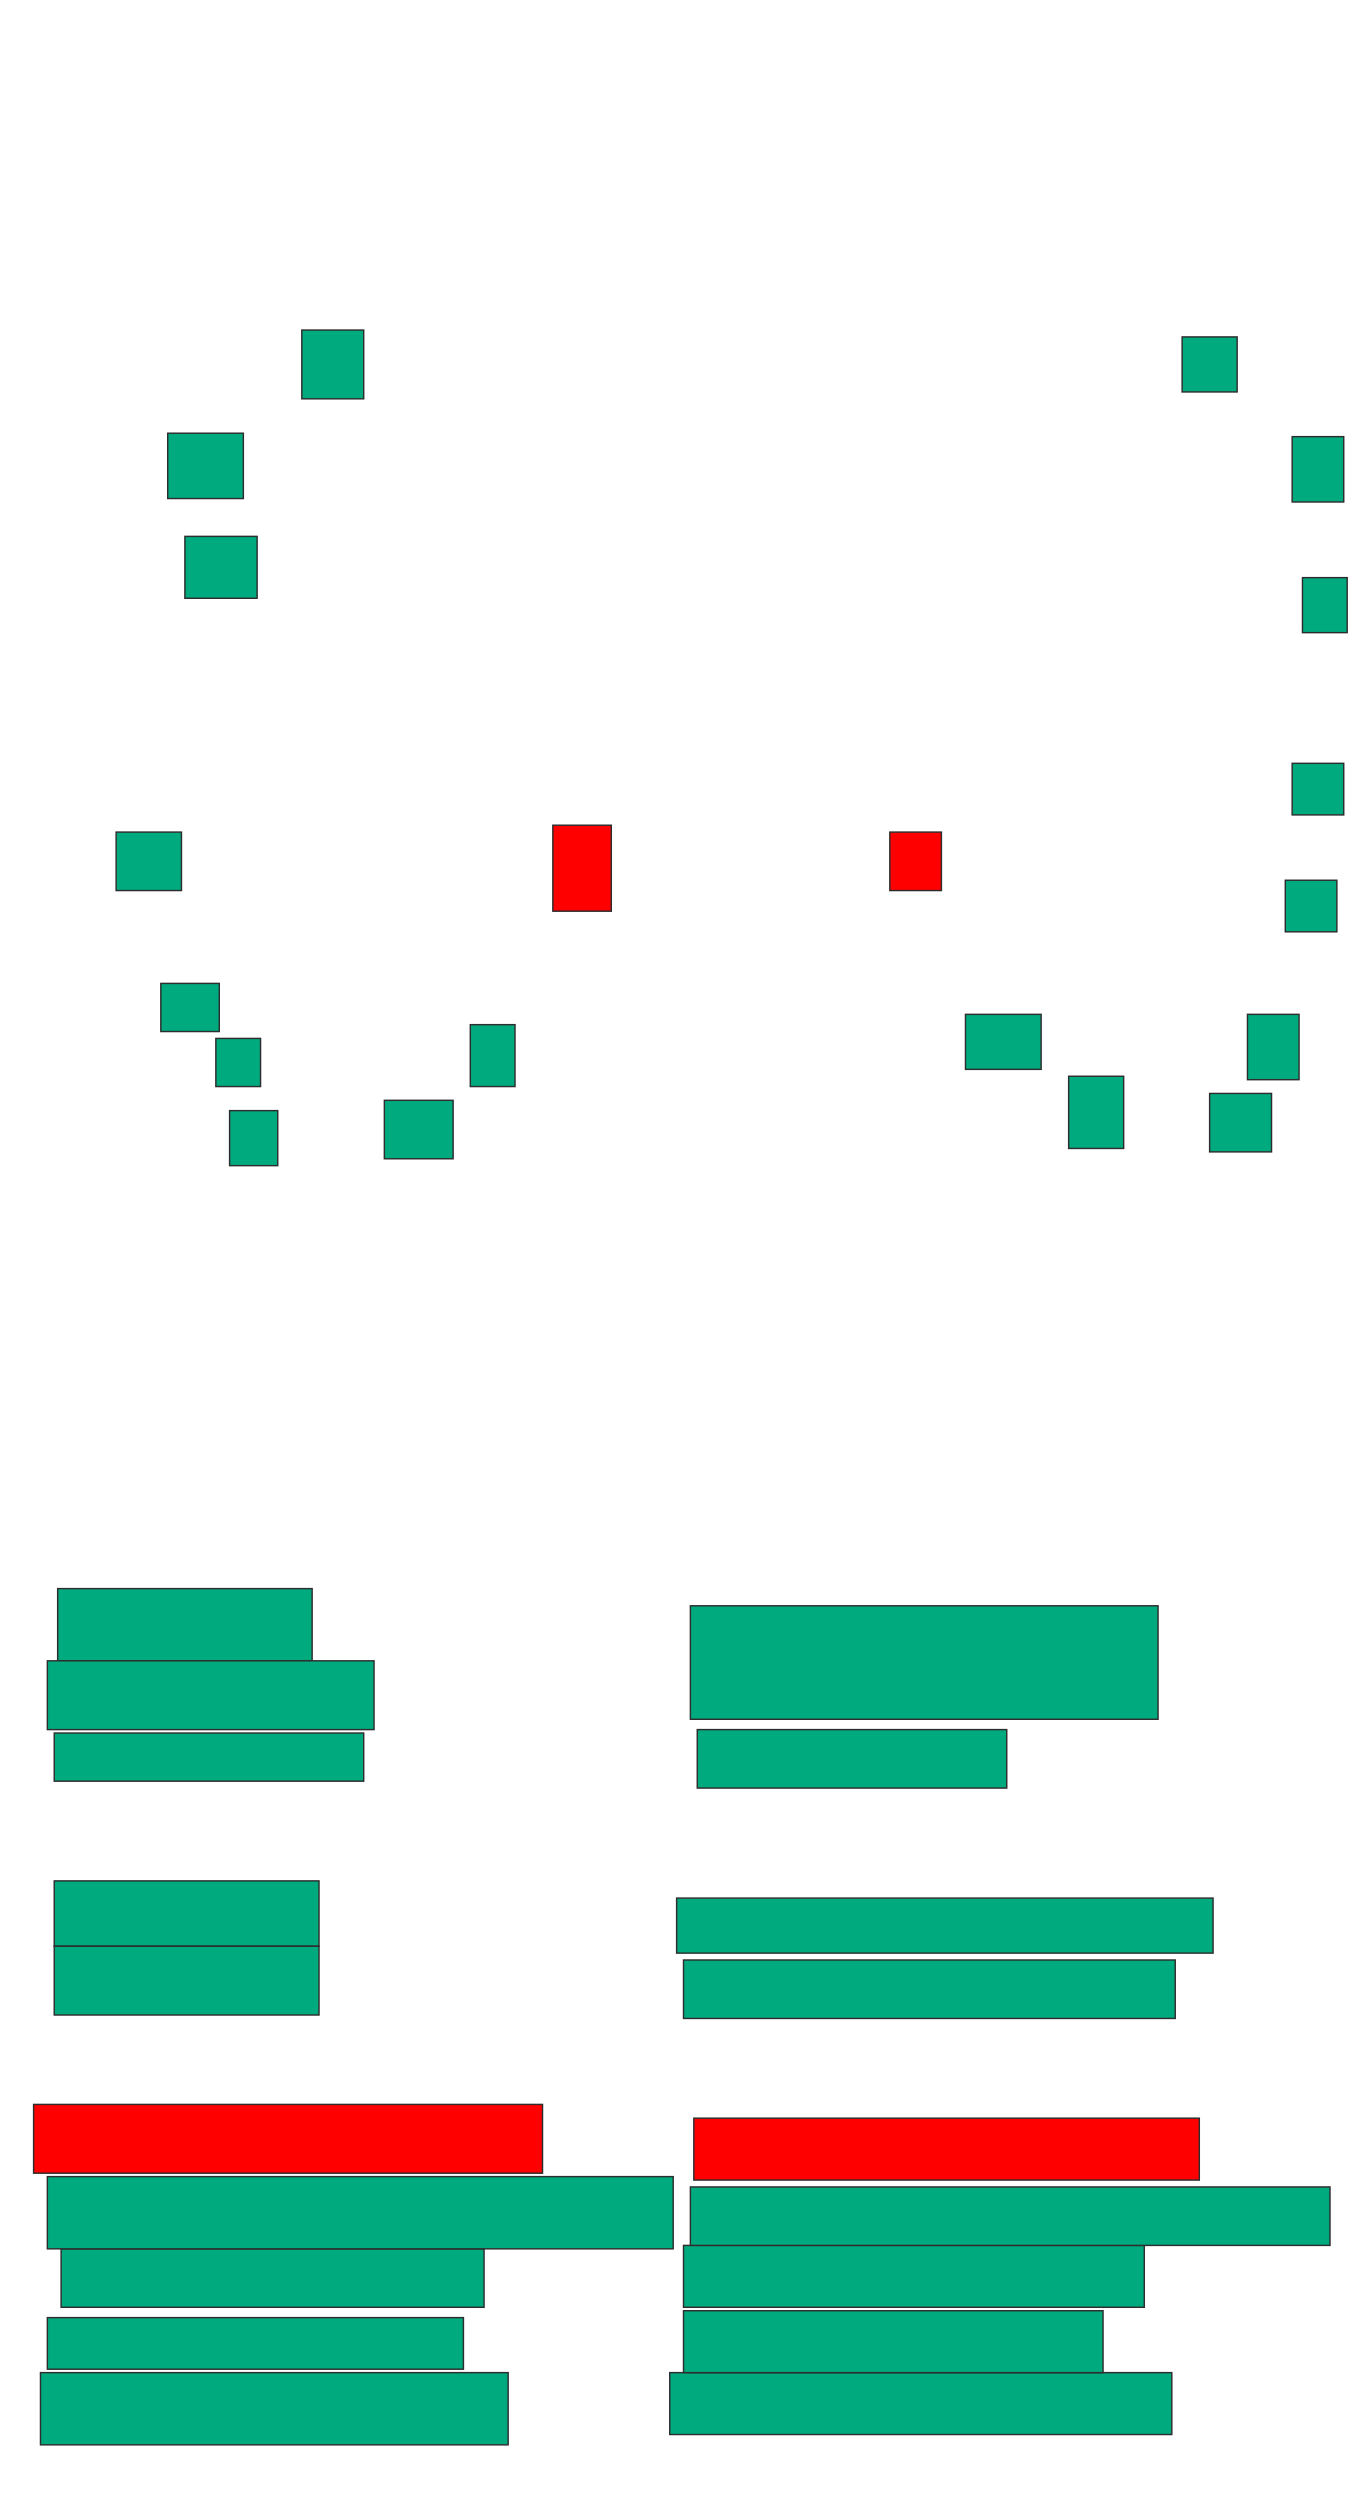
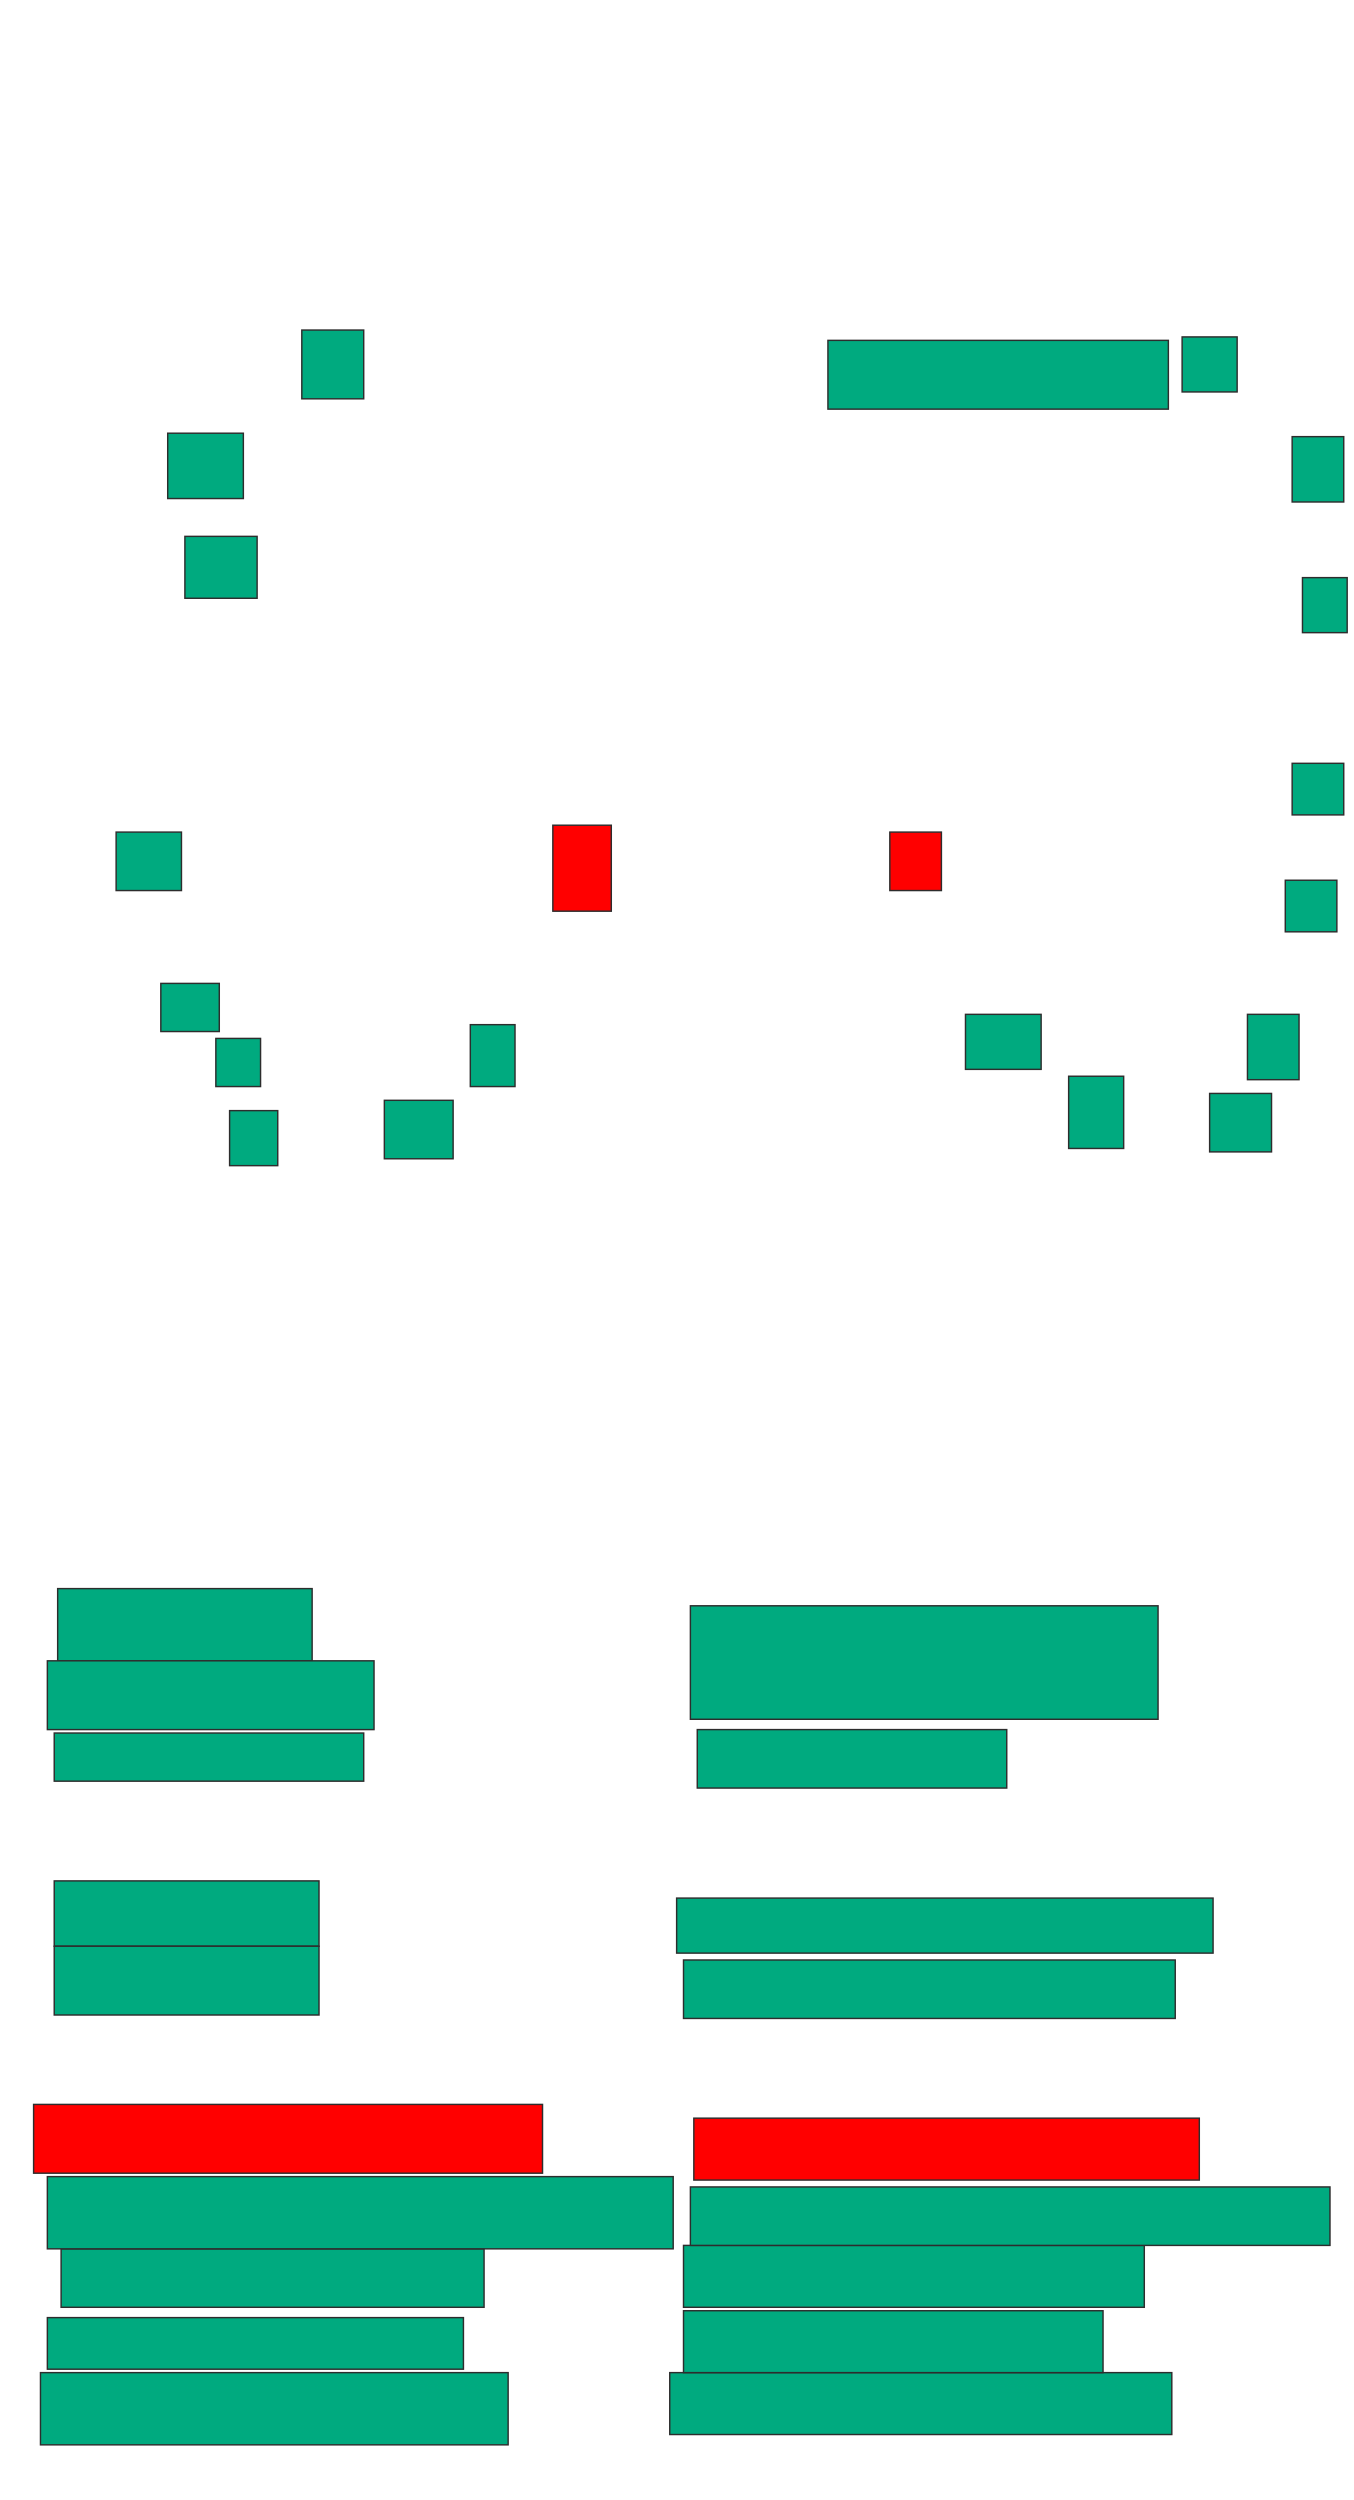
<svg xmlns="http://www.w3.org/2000/svg" width="937" height="1731">
  <g>
  </g>
  <g>
    <g id="41b6963c679f4958b134a8311817c7b8-ao-1">
-       <rect height="40.476" width="47.619" y="761.857" x="266.119" stroke="#2D2D2D" fill="#00AA7F" />
-       <rect height="50" width="323.81" y="1642.809" x="28.024" stroke="#2D2D2D" fill="#00AA7F" />
-       <rect height="42.857" width="347.619" y="1642.809" x="463.738" stroke="#2D2D2D" fill="#00AA7F" />
-       <rect height="38.095" width="52.381" y="702.333" x="668.5" stroke="#2D2D2D" fill="#00AA7F" />
+       <rect fill="#00AA7F" stroke="#2D2D2D" x="266.119" y="761.857" width="47.619" height="40.476" />
+       <rect fill="#00AA7F" stroke="#2D2D2D" x="28.024" y="1642.809" width="323.81" height="50" />
+       <rect fill="#00AA7F" stroke="#2D2D2D" x="463.738" y="1642.809" width="347.619" height="42.857" />
+       <rect fill="#00AA7F" stroke="#2D2D2D" x="668.5" y="702.333" width="52.381" height="38.095" />
    </g>
    <g id="41b6963c679f4958b134a8311817c7b8-ao-2">
-       <rect height="38.095" width="33.333" y="769" x="158.976" stroke="#2D2D2D" fill="#00AA7F" />
-       <rect height="35.714" width="288.095" y="1604.714" x="32.786" stroke="#2D2D2D" fill="#00AA7F" />
-       <rect height="42.857" width="290.476" y="1599.952" x="473.262" stroke="#2D2D2D" fill="#00AA7F" />
-       <rect height="40.476" width="42.857" y="757.095" x="837.548" stroke="#2D2D2D" fill="#00AA7F" />
+       <rect fill="#00AA7F" stroke="#2D2D2D" x="158.976" y="769" width="33.333" height="38.095" />
+       <rect fill="#00AA7F" stroke="#2D2D2D" x="32.786" y="1604.714" width="288.095" height="35.714" />
+       <rect fill="#00AA7F" stroke="#2D2D2D" x="473.262" y="1599.952" width="290.476" height="42.857" />
+       <rect fill="#00AA7F" stroke="#2D2D2D" x="837.548" y="757.095" width="42.857" height="40.476" />
    </g>
    <g id="41b6963c679f4958b134a8311817c7b8-ao-3">
-       <rect height="33.333" width="30.952" y="719" x="149.452" stroke="#2D2D2D" fill="#00AA7F" />
-       <rect height="40.476" width="292.857" y="1557.095" x="42.309" stroke="#2D2D2D" fill="#00AA7F" />
-       <rect height="42.857" width="319.048" y="1554.714" x="473.262" stroke="#2D2D2D" fill="#00AA7F" />
-       <rect height="45.238" width="35.714" y="702.333" x="863.738" stroke="#2D2D2D" fill="#00AA7F" />
+       <rect fill="#00AA7F" stroke="#2D2D2D" x="149.452" y="719" width="30.952" height="33.333" />
+       <rect fill="#00AA7F" stroke="#2D2D2D" x="42.309" y="1557.095" width="292.857" height="40.476" />
+       <rect fill="#00AA7F" stroke="#2D2D2D" x="473.262" y="1554.714" width="319.048" height="42.857" />
+       <rect fill="#00AA7F" stroke="#2D2D2D" x="863.738" y="702.333" width="35.714" height="45.238" />
    </g>
    <g id="41b6963c679f4958b134a8311817c7b8-ao-4">
-       <rect height="42.857" width="30.952" y="709.476" x="325.643" stroke="#2D2D2D" fill="#00AA7F" />
-       <rect height="50" width="433.333" y="1507.095" x="32.786" stroke="#2D2D2D" fill="#00AA7F" />
-       <rect height="40.476" width="442.857" y="1514.238" x="478.024" stroke="#2D2D2D" fill="#00AA7F" />
-       <rect height="50" width="38.095" y="745.19" x="739.929" stroke="#2D2D2D" fill="#00AA7F" />
+       <rect fill="#00AA7F" stroke="#2D2D2D" x="325.643" y="709.476" width="30.952" height="42.857" />
+       <rect fill="#00AA7F" stroke="#2D2D2D" x="32.786" y="1507.095" width="433.333" height="50" />
+       <rect fill="#00AA7F" stroke="#2D2D2D" x="478.024" y="1514.238" width="442.857" height="40.476" />
+       <rect fill="#00AA7F" stroke="#2D2D2D" x="739.929" y="745.19" width="38.095" height="50" />
    </g>
    <g id="41b6963c679f4958b134a8311817c7b8-ao-5" class="qshape">
-       <rect height="59.524" width="40.476" y="571.381" x="382.786" stroke="#2D2D2D" fill="#FF0000" class="qshape" />
-       <rect height="47.619" width="352.381" y="1457.095" x="23.262" stroke="#2D2D2D" fill="#FF0000" class="qshape" />
-       <rect height="42.857" width="350" y="1466.619" x="480.405" stroke="#2D2D2D" fill="#FF0000" class="qshape" />
-       <rect height="40.476" width="35.714" y="576.143" x="616.119" stroke="#2D2D2D" fill="#FF0000" class="qshape" />
+       <rect fill="#FF0000" stroke="#2D2D2D" x="382.786" y="571.381" width="40.476" height="59.524" class="qshape" />
+       <rect fill="#FF0000" stroke="#2D2D2D" x="23.262" y="1457.095" width="352.381" height="47.619" class="qshape" />
+       <rect fill="#FF0000" stroke="#2D2D2D" x="480.405" y="1466.619" width="350" height="42.857" class="qshape" />
+       <rect fill="#FF0000" stroke="#2D2D2D" x="616.119" y="576.143" width="35.714" height="40.476" class="qshape" />
    </g>
    <g id="41b6963c679f4958b134a8311817c7b8-ao-6">
-       <rect height="40.476" width="45.238" y="576.143" x="80.405" stroke="#2D2D2D" fill="#00AA7F" />
-       <rect height="45.238" width="183.333" y="1302.333" x="37.548" stroke="#2D2D2D" fill="#00AA7F" />
+       <rect fill="#00AA7F" stroke="#2D2D2D" x="80.405" y="576.143" width="45.238" height="40.476" />
+       <rect fill="#00AA7F" stroke="#2D2D2D" x="37.548" y="1302.333" width="183.333" height="45.238" />
    </g>
    <g id="41b6963c679f4958b134a8311817c7b8-ao-7">
-       <rect height="33.333" width="40.476" y="680.905" x="111.357" stroke="#2D2D2D" fill="#00AA7F" />
-       <rect height="47.619" width="183.333" y="1347.571" x="37.548" stroke="#2D2D2D" fill="#00AA7F" />
+       <rect fill="#00AA7F" stroke="#2D2D2D" x="111.357" y="680.905" width="40.476" height="33.333" />
+       <rect fill="#00AA7F" stroke="#2D2D2D" x="37.548" y="1347.571" width="183.333" height="47.619" />
    </g>
    <g id="41b6963c679f4958b134a8311817c7b8-ao-8">
-       <rect height="38.095" width="371.429" y="1314.238" x="468.5" stroke="#2D2D2D" fill="#00AA7F" />
-       <rect height="35.714" width="35.714" y="528.524" x="894.69" stroke="#2D2D2D" fill="#00AA7F" />
+       <rect fill="#00AA7F" stroke="#2D2D2D" x="468.5" y="1314.238" width="371.429" height="38.095" />
+       <rect fill="#00AA7F" stroke="#2D2D2D" x="894.69" y="528.524" width="35.714" height="35.714" />
    </g>
    <g id="41b6963c679f4958b134a8311817c7b8-ao-9">
-       <rect height="40.476" width="340.476" y="1357.095" x="473.262" stroke="#2D2D2D" fill="#00AA7F" />
-       <rect height="35.714" width="35.714" y="609.476" x="889.929" stroke="#2D2D2D" fill="#00AA7F" />
+       <rect fill="#00AA7F" stroke="#2D2D2D" x="473.262" y="1357.095" width="340.476" height="40.476" />
+       <rect fill="#00AA7F" stroke="#2D2D2D" x="889.929" y="609.476" width="35.714" height="35.714" />
+     </g>
+     <g id="41b6963c679f4958b134a8311817c7b8-ao-11">
+       <rect fill="#00AA7F" stroke="#2D2D2D" x="901.833" y="399.952" width="30.952" height="38.095" />
+       <rect fill="#00AA7F" stroke="#2D2D2D" x="482.786" y="1197.571" width="214.286" height="40.476" />
+     </g>
+     <g id="41b6963c679f4958b134a8311817c7b8-ao-12">
+       <rect fill="#00AA7F" stroke="#2D2D2D" x="208.976" y="228.524" width="42.857" height="47.619" />
+       <rect fill="#00AA7F" stroke="#2D2D2D" x="39.929" y="1099.952" width="176.19" height="50" />
+     </g>
+     <g id="41b6963c679f4958b134a8311817c7b8-ao-13">
+       <rect fill="#00AA7F" stroke="#2D2D2D" x="116.119" y="299.952" width="52.381" height="45.238" />
+       <rect fill="#00AA7F" stroke="#2D2D2D" x="32.786" y="1149.952" width="226.19" height="47.619" />
+     </g>
+     <g id="41b6963c679f4958b134a8311817c7b8-ao-14">
+       <rect fill="#00AA7F" stroke="#2D2D2D" x="128.024" y="371.381" width="50" height="42.857" />
+       <rect fill="#00AA7F" stroke="#2D2D2D" x="37.548" y="1199.952" width="214.286" height="33.333" />
    </g>
    <g id="41b6963c679f4958b134a8311817c7b8-ao-10">
-       <rect height="38.095" width="38.095" y="233.286" x="818.5" stroke="#2D2D2D" fill="#00AA7F" />
-       <rect height="45.238" width="35.714" y="302.333" x="894.69" stroke="#2D2D2D" fill="#00AA7F" />
-       <rect height="78.571" width="323.81" y="1111.857" x="478.024" stroke="#2D2D2D" fill="#00AA7F" />
-     </g>
-     <g id="41b6963c679f4958b134a8311817c7b8-ao-11">
-       <rect height="38.095" width="30.952" y="399.952" x="901.833" stroke="#2D2D2D" fill="#00AA7F" />
-       <rect height="40.476" width="214.286" y="1197.571" x="482.786" stroke="#2D2D2D" fill="#00AA7F" />
-     </g>
-     <g id="41b6963c679f4958b134a8311817c7b8-ao-12">
-       <rect height="47.619" width="42.857" y="228.524" x="208.976" stroke="#2D2D2D" fill="#00AA7F" />
-       <rect height="50" width="176.19" y="1099.952" x="39.929" stroke="#2D2D2D" fill="#00AA7F" />
-     </g>
-     <g id="41b6963c679f4958b134a8311817c7b8-ao-13">
-       <rect height="45.238" width="52.381" y="299.952" x="116.119" stroke="#2D2D2D" fill="#00AA7F" />
-       <rect height="47.619" width="226.19" y="1149.952" x="32.786" stroke="#2D2D2D" fill="#00AA7F" />
-     </g>
-     <g id="41b6963c679f4958b134a8311817c7b8-ao-14">
-       <rect height="42.857" width="50" y="371.381" x="128.024" stroke="#2D2D2D" fill="#00AA7F" />
-       <rect height="33.333" width="214.286" y="1199.952" x="37.548" stroke="#2D2D2D" fill="#00AA7F" />
+       <g>
+         <rect fill="#00AA7F" stroke="#2D2D2D" x="818.5" y="233.286" width="38.095" height="38.095" />
+         <rect fill="#00AA7F" stroke="#2D2D2D" x="894.69" y="302.333" width="35.714" height="45.238" />
+         <rect fill="#00AA7F" stroke="#2D2D2D" x="478.024" y="1111.857" width="323.81" height="78.571" />
+       </g>
+       <rect height="47.619" width="235.714" y="235.667" x="573.262" stroke="#2D2D2D" fill="#00AA7F" />
    </g>
  </g>
</svg>
